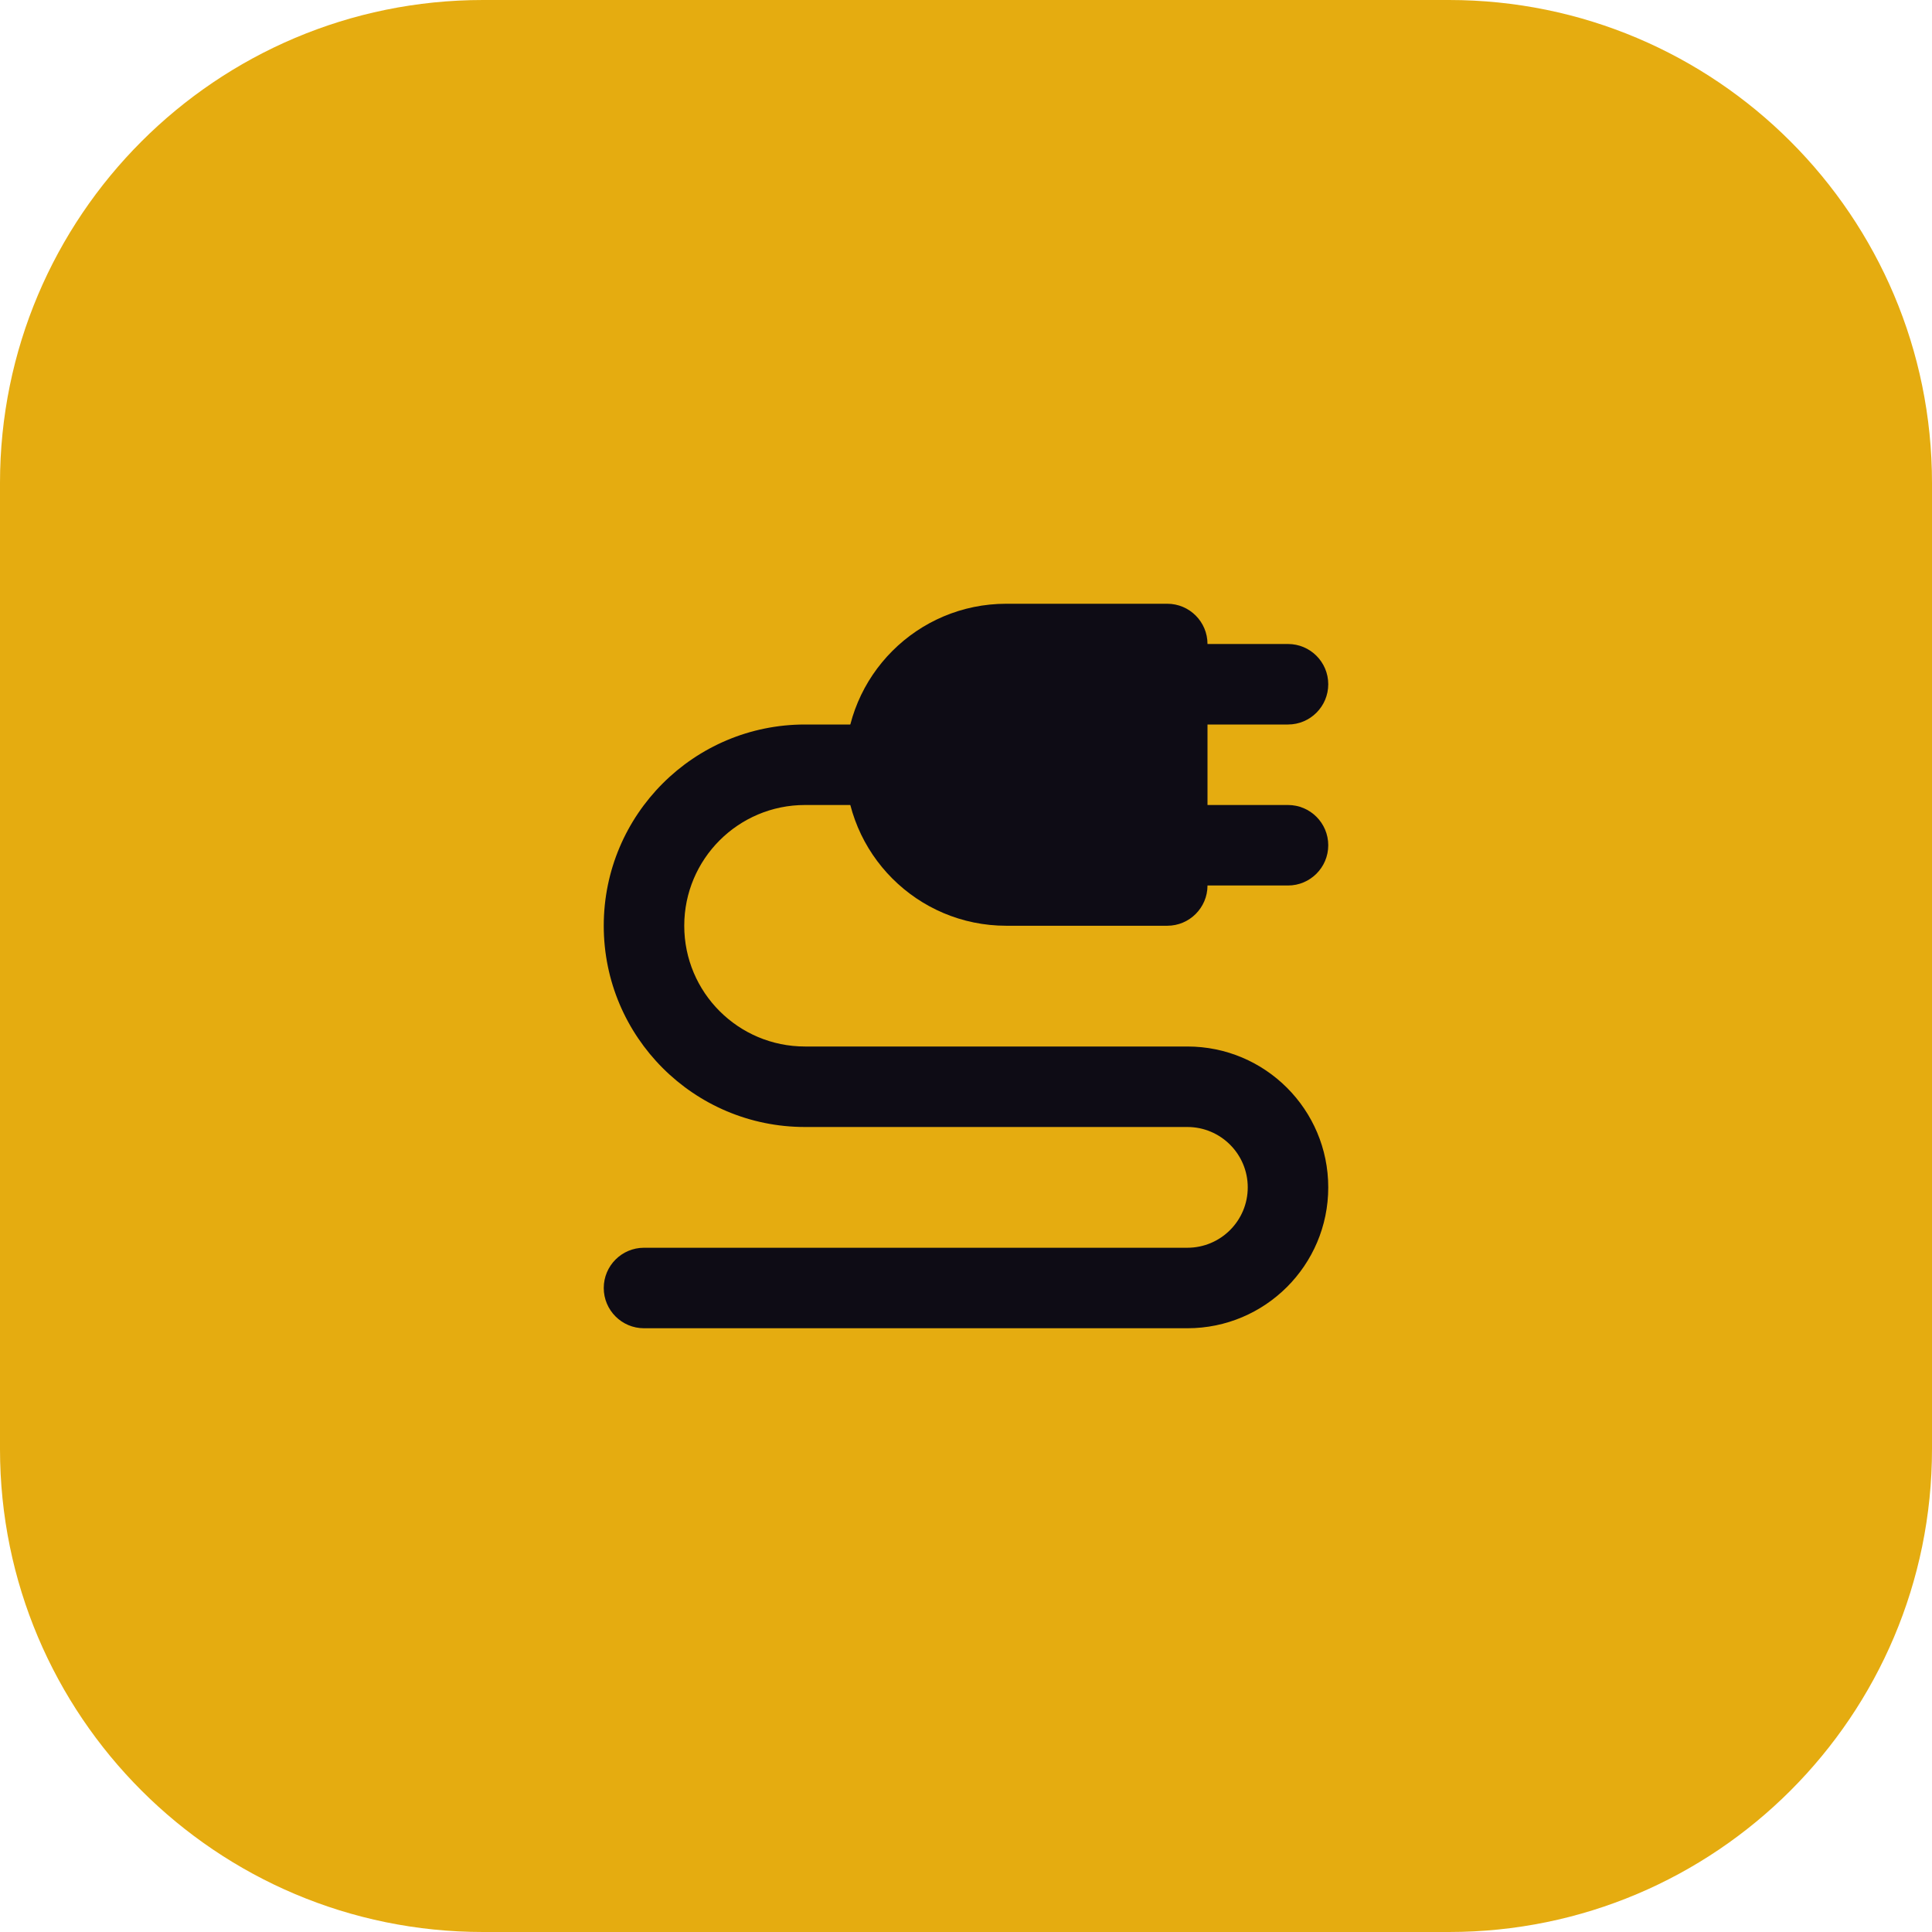
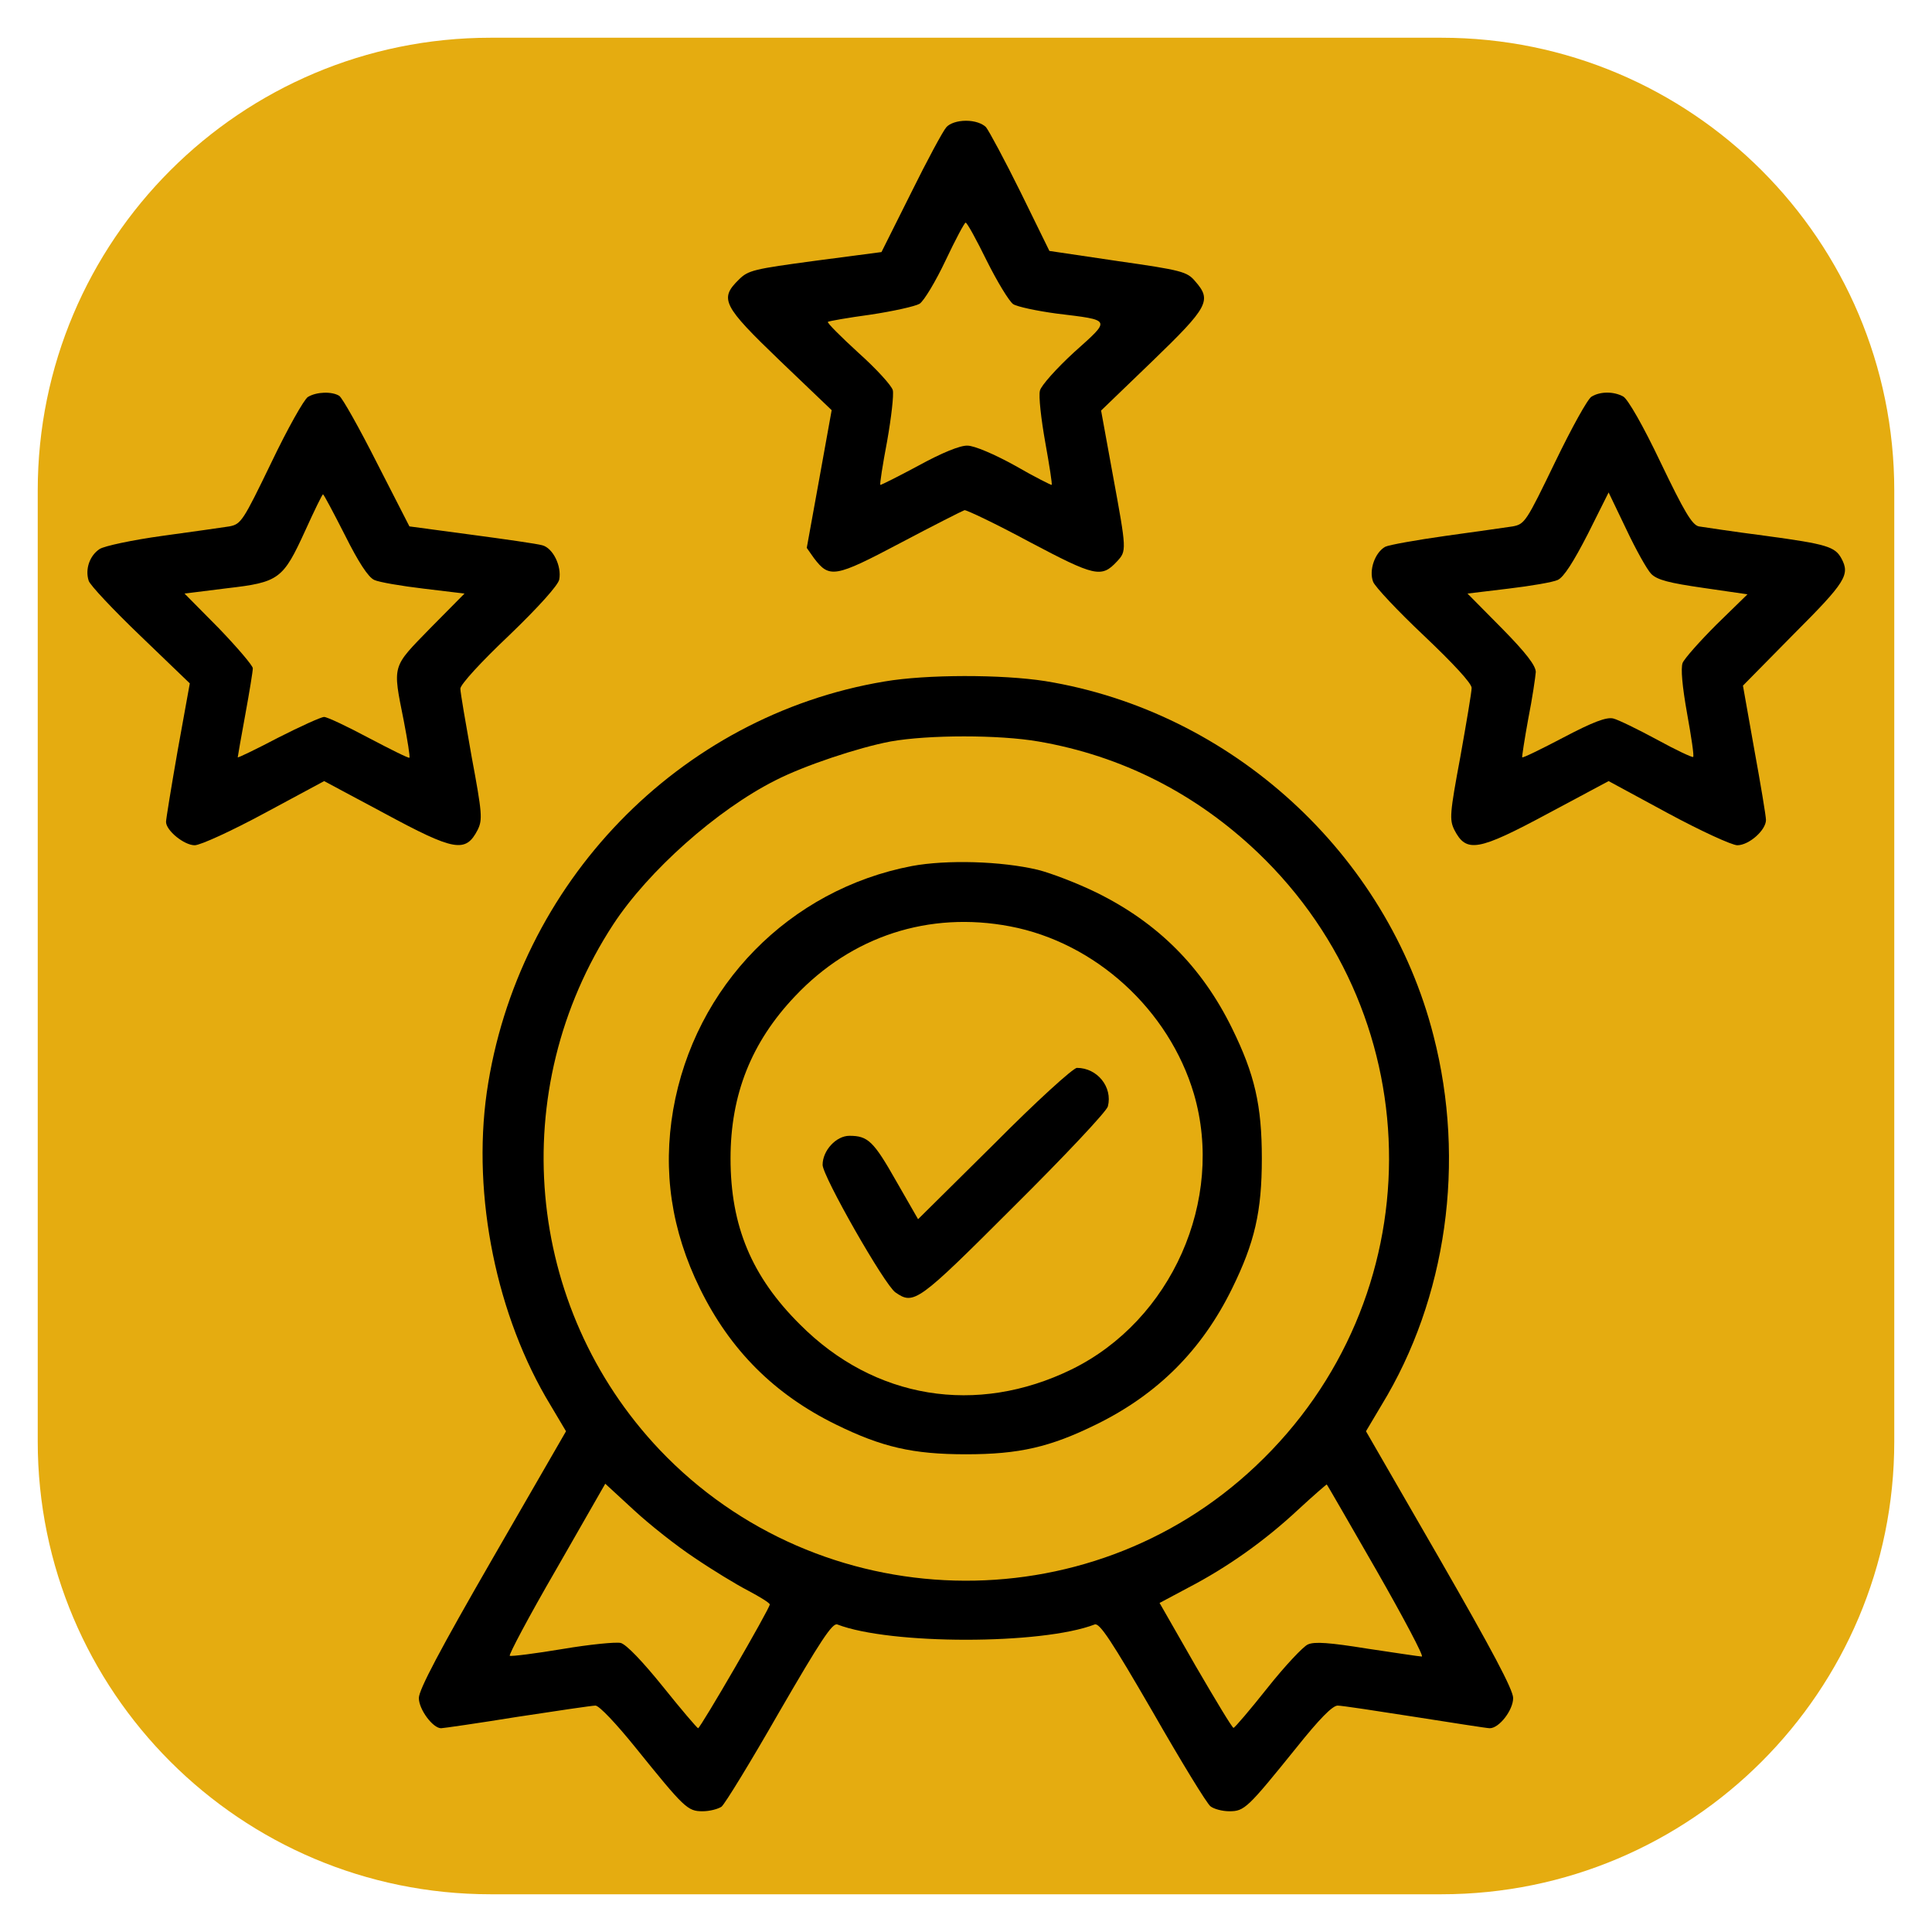
- <svg xmlns="http://www.w3.org/2000/svg" width="48" height="48" viewBox="0 0 48 48" fill="none">
-   <rect width="48" height="48" rx="12" fill="#E5AC10" />
-   <path fill-rule="evenodd" clip-rule="evenodd" d="M31 29.5C31 28.672 30.328 28 29.5 28H20C17.239 28 15 25.761 15 23C15 20.239 17.239 18 20 18H23V20H20C18.343 20 17 21.343 17 23C17 24.657 18.343 26 20 26H29.5C31.433 26 33 27.567 33 29.5C33 31.433 31.433 33 29.5 33H16C15.448 33 15 32.552 15 32C15 31.448 15.448 31 16 31H29.5C30.328 31 31 30.328 31 29.5Z" fill="#0E0C15" />
-   <path d="M32 16H28V18H32C32.552 18 33 17.552 33 17C33 16.448 32.552 16 32 16Z" fill="#0E0C15" />
-   <path d="M32 20H28V22H32C32.552 22 33 21.552 33 21C33 20.448 32.552 20 32 20Z" fill="#0E0C15" />
-   <path d="M21 19C21 16.791 22.791 15 25 15H29C29.552 15 30 15.448 30 16V22C30 22.552 29.552 23 29 23H25C22.791 23 21 21.209 21 19Z" fill="#0E0C15" />
+ <svg xmlns="http://www.w3.org/2000/svg" width="512" height="512" viewBox="0 0 512 512" fill="none">
+   <rect x="10" y="10" width="492" height="492" rx="120" ry="120" fill="#E5AC10" />
+   <g transform="translate(0,512) scale(0.1,-0.1)" fill="#000000" stroke="none">
+     <path d="M2508 4783 c-9 -10 -51 -88 -94 -175 l-78 -156 -175 -23 c-163 -22-178 -25 -203 -50 -52 -51 -43 -69 109 -215 l137 -131 -33 -183 -33 -182 19 -27 c41 -54 55 -52 229 40 87 46 164 85 170 87 5 1 83 -36 172 -84 174 -92 191 -96 232 -52 26 28 26 29 -11 230 l-31 170 136 131 c149 144 158 161 113 212 -21 25 -36 29 -204 53 l-182 27 -76 155 c-42 85 -84 163 -92 173 -10 10 -30 17 -53 17 -23 0 -43 -7 -52 -17z m107 -354 c28 -56 59 -107 70 -115 11 -7 63 -18 115 -25 147 -18 145 -14 47 -102 -47 -43 -88 -89 -91 -102 -4 -14 3 -75 14 -137 11 -61 19 -112 17 -113 -1 -1 -45 21 -97 51 -54 30 -108 53 -126 53 -19 1 -68 -19 -130 -53 -54 -29 -100 -52 -101 -51 -2 1 6 53 18 116 11 62 18 123 15 135 -3 12 -44 57 -91 99 -47 43 -84 80 -81 82 2 2 53 11 112 19 60 9 119 22 131 29 12 8 43 60 69 115 26 55 50 100 53 100 4 0 29 -46 56 -101z" />
+     <path d="M816 4068 c-10 -6 -54 -84 -97 -174 -75 -155 -80 -163 -111 -169 -18 -3 -98 -14 -177 -25 -80 -11 -155 -27 -167 -35 -26 -17 -39 -53 -29 -84 3 -11 65 -77 137 -146 l131 -126 -32 -177 c-17 -97 -31 -183 -31 -190 0 -23 48 -62 76 -62 15 0 98 38 185 85 l158 85 159 -85 c187 -101 216 -106 248 -44 13 27 12 43 -16 193 -16 90 -30 171 -30 181 0 11 56 72 129 141 78 75 130 133 133 148 7 36 -17 84 -45 91 -14 4 -98 16 -188 28 l-164 22 -86 168 c-47 93 -92 173 -100 178 -19 12 -60 11 -83 -3z m98 -366 c36 -72 62 -112 78 -119 13 -6 72 -16 131 -23 l108 -13 -91 -92 c-102 -105 -100 -95 -70 -245 10 -52 17 -96 15 -98 -2 -2 -50 22 -107 52 -58 31 -111 56 -119 56 -8 0 -63 -25 -122 -55 -59 -31 -107 -54 -107 -52 0 2 9 53 20 113 11 60 20 115 20 123 0 7 -41 55 -90 106 l-91 92 112 14 c139 16 149 24 208 153 24 53 45 96 47 96 2 0 28 -49 58 -108z" />
+     <path d="M4218 4069 c-10 -5 -53 -83 -97 -174 -76 -157 -80 -164 -112 -170 -19 -3 -98 -14 -177 -25 -78 -11 -151 -24 -161 -29 -27 -15 -44 -62 -32 -93 5 -13 66 -78 135 -143 78 -74 126 -126 126 -138 0 -11 -14 -93 -30 -183 -28 -150 -29 -166 -16 -193 32 -62 62 -57 250 44 l159 85 157 -85 c87 -47 170 -85 184 -85 31 0 76 40 76 67 0 10 -14 94 -31 187 l-30 169 135 137 c138 138 149 157 126 200 -17 31 -38 38 -201 60 -85 11 -164 23 -177 25 -18 4 -39 40 -101 169 -47 99 -87 168 -99 175 -25 14 -61 14 -84 0z m158 -470 c16 -16 48 -24 138 -37 l117 -17 -82 -80 c-44 -44 -85 -90 -90 -102 -5 -15 -1 -61 12 -134 11 -61 19 -113 16 -115 -2 -2 -45 18 -96 46 -50 27 -103 53 -116 56 -18 4 -53 -9 -131 -50 -59 -31 -108 -55 -110 -53 -1 1 6 47 16 102 11 55 19 111 20 124 0 17 -26 51 -90 116 l-91 92 108 13 c59 7 118 17 131 23 16 7 42 48 80 122 l55 110 47 -98 c25 -53 55 -107 66 -118z" />
+     <path d="M2344 3314 c-545 -91 -974 -535 -1054 -1089 -39 -275 26 -594 169 -829 l41 -69 -195 -338 c-139 -241 -195 -347 -195 -369 0 -30 37 -80 59 -80 5 0 96 13 201 30 105 16 199 30 208 30 10 0 56 -49 106 -111 130 -161 138 -169 178 -169 19 0 41 6 50 12 9 7 78 120 153 251 109 188 141 237 154 232 140 -54 542 -54 682 0 13 5 45 -44 154 -232 75 -131 144 -244 153 -250 9 -7 31 -13 50 -13 40 0 48 8 178 169 60 75 95 111 109 111 11 0 103 -14 205 -30 102 -16 191 -30 198 -30 25 0 62 48 62 80 0 22 -57 129 -195 369 l-195 338 41 69 c173 283 224 645 138 979 -123 483 -536 860 -1029 940 -115 18 -315 18 -426 -1z m408 -159 c221 -38 417 -138 581 -294 466 -445 464 -1184 -5 -1626 -446 -422 -1157 -402 -1580 43 -358 378 -409 954 -123 1392 93 142 275 304 430 382 76 39 220 87 305 103 101 18 288 18 392 0z m-912 -2163 c47 -32 111 -71 142 -87 32 -17 58 -33 58 -37 0 -11 -184 -328 -190 -328 -3 1 -45 50 -93 110 -54 67 -97 112 -112 116 -13 3 -83 -4 -154 -16 -72 -12 -135 -20 -140 -18 -4 1 51 105 123 229 l130 227 76 -70 c41 -38 113 -95 160 -126z m1808 -34 c72 -126 126 -228 120 -228 -6 0 -71 10 -145 21 -99 16 -140 19 -157 11 -12 -5 -61 -57 -107 -115 -46 -58 -87 -106 -90 -106 -3 -1 -48 74 -101 165 l-95 166 75 40 c104 54 203 124 292 207 41 38 76 68 76 67 1 0 60 -103 132 -228z" />
+     <path d="M2417 2825 c-325 -62 -576 -318 -633 -646 -28 -163 -5 -319 71 -474 80 -163 197 -280 360 -360 122 -60 204 -79 345 -79 141 0 223 19 345 79 163 80 280 197 360 360 60 122 79 204 79 345 0 141 -19 223 -79 345 -80 163 -197 280 -360 360 -49 24 -119 51 -155 60 -97 23 -241 27 -333 10z m260 -160 c226 -43 421 -221 487 -444 82 -281 -59 -600 -324 -730 -252 -123 -523 -79 -720 119 -128 127 -184 261 -184 440 0 169 55 308 171 430 150 159 355 226 570 185z" />
+     <path d="M2635 2089 l-202 -200 -58 101 c-60 106 -75 120 -124 120 -35 0 -71 -39 -71 -77 0 -30 164 -318 193 -338 49 -34 59 -27 314 228 134 133 246 252 249 265 13 51 -28 102 -82 102 -10 0 -109 -90 -219 -201z" />
+   </g>
</svg>
